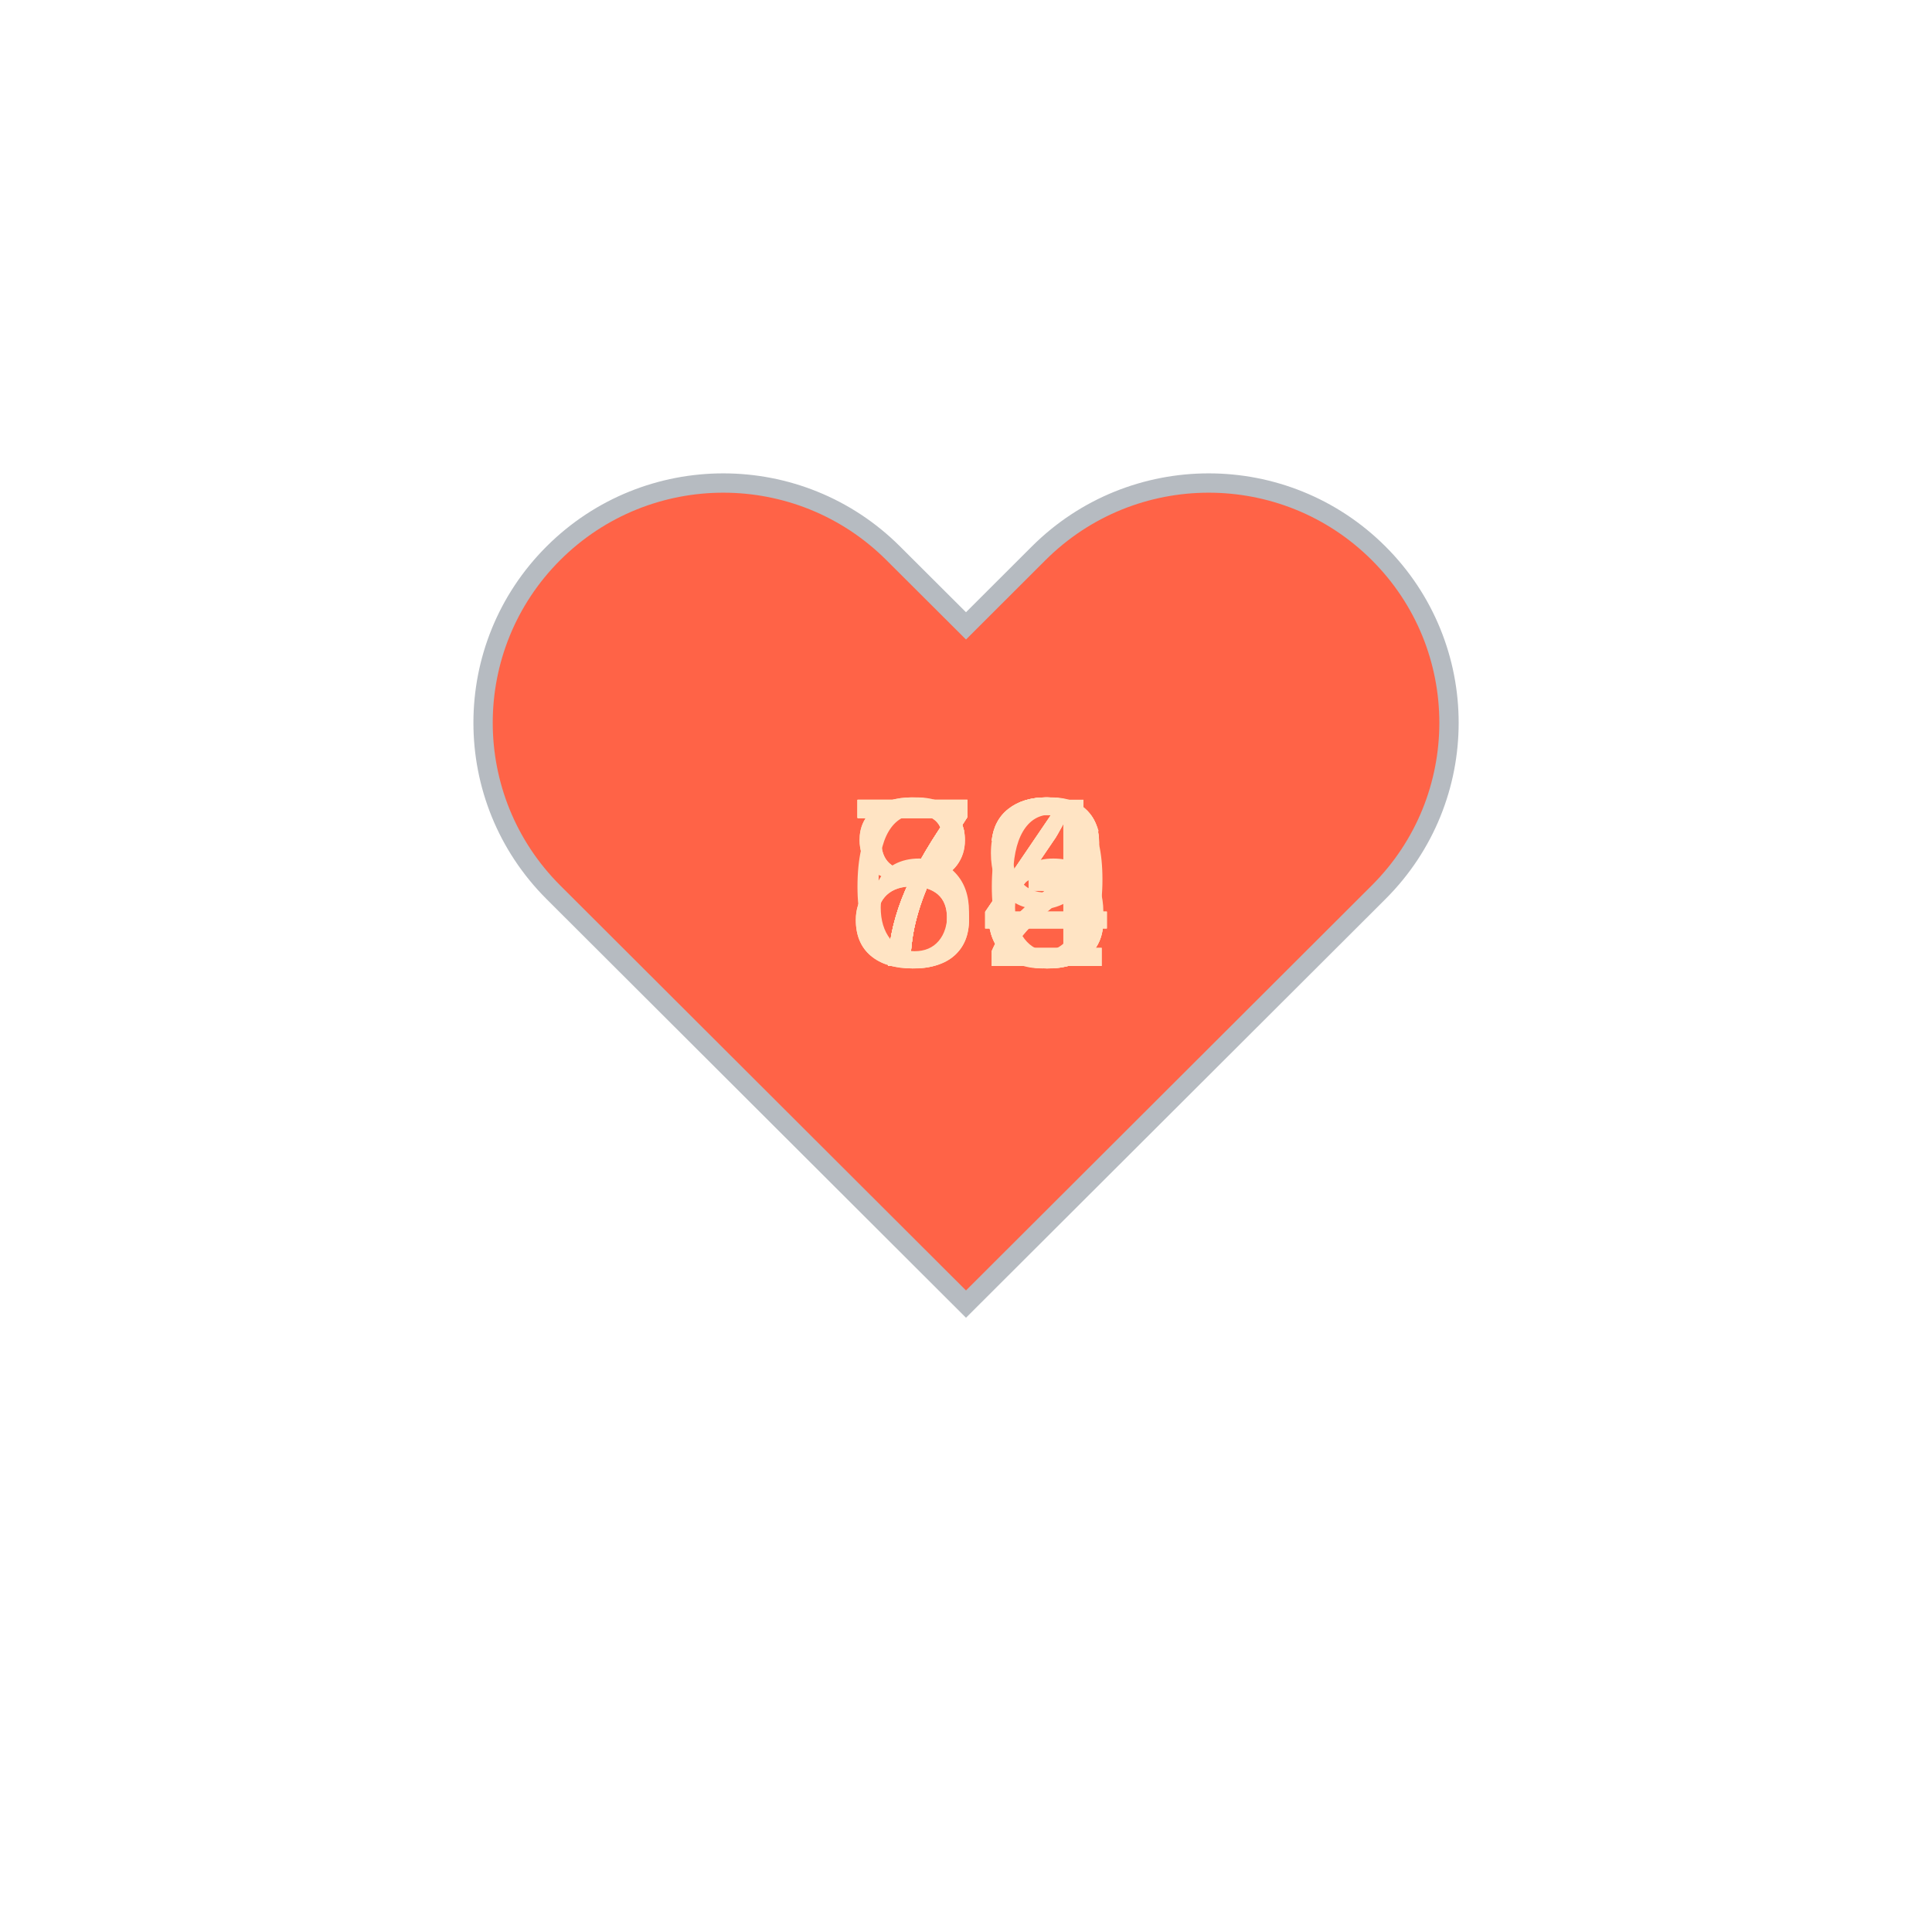
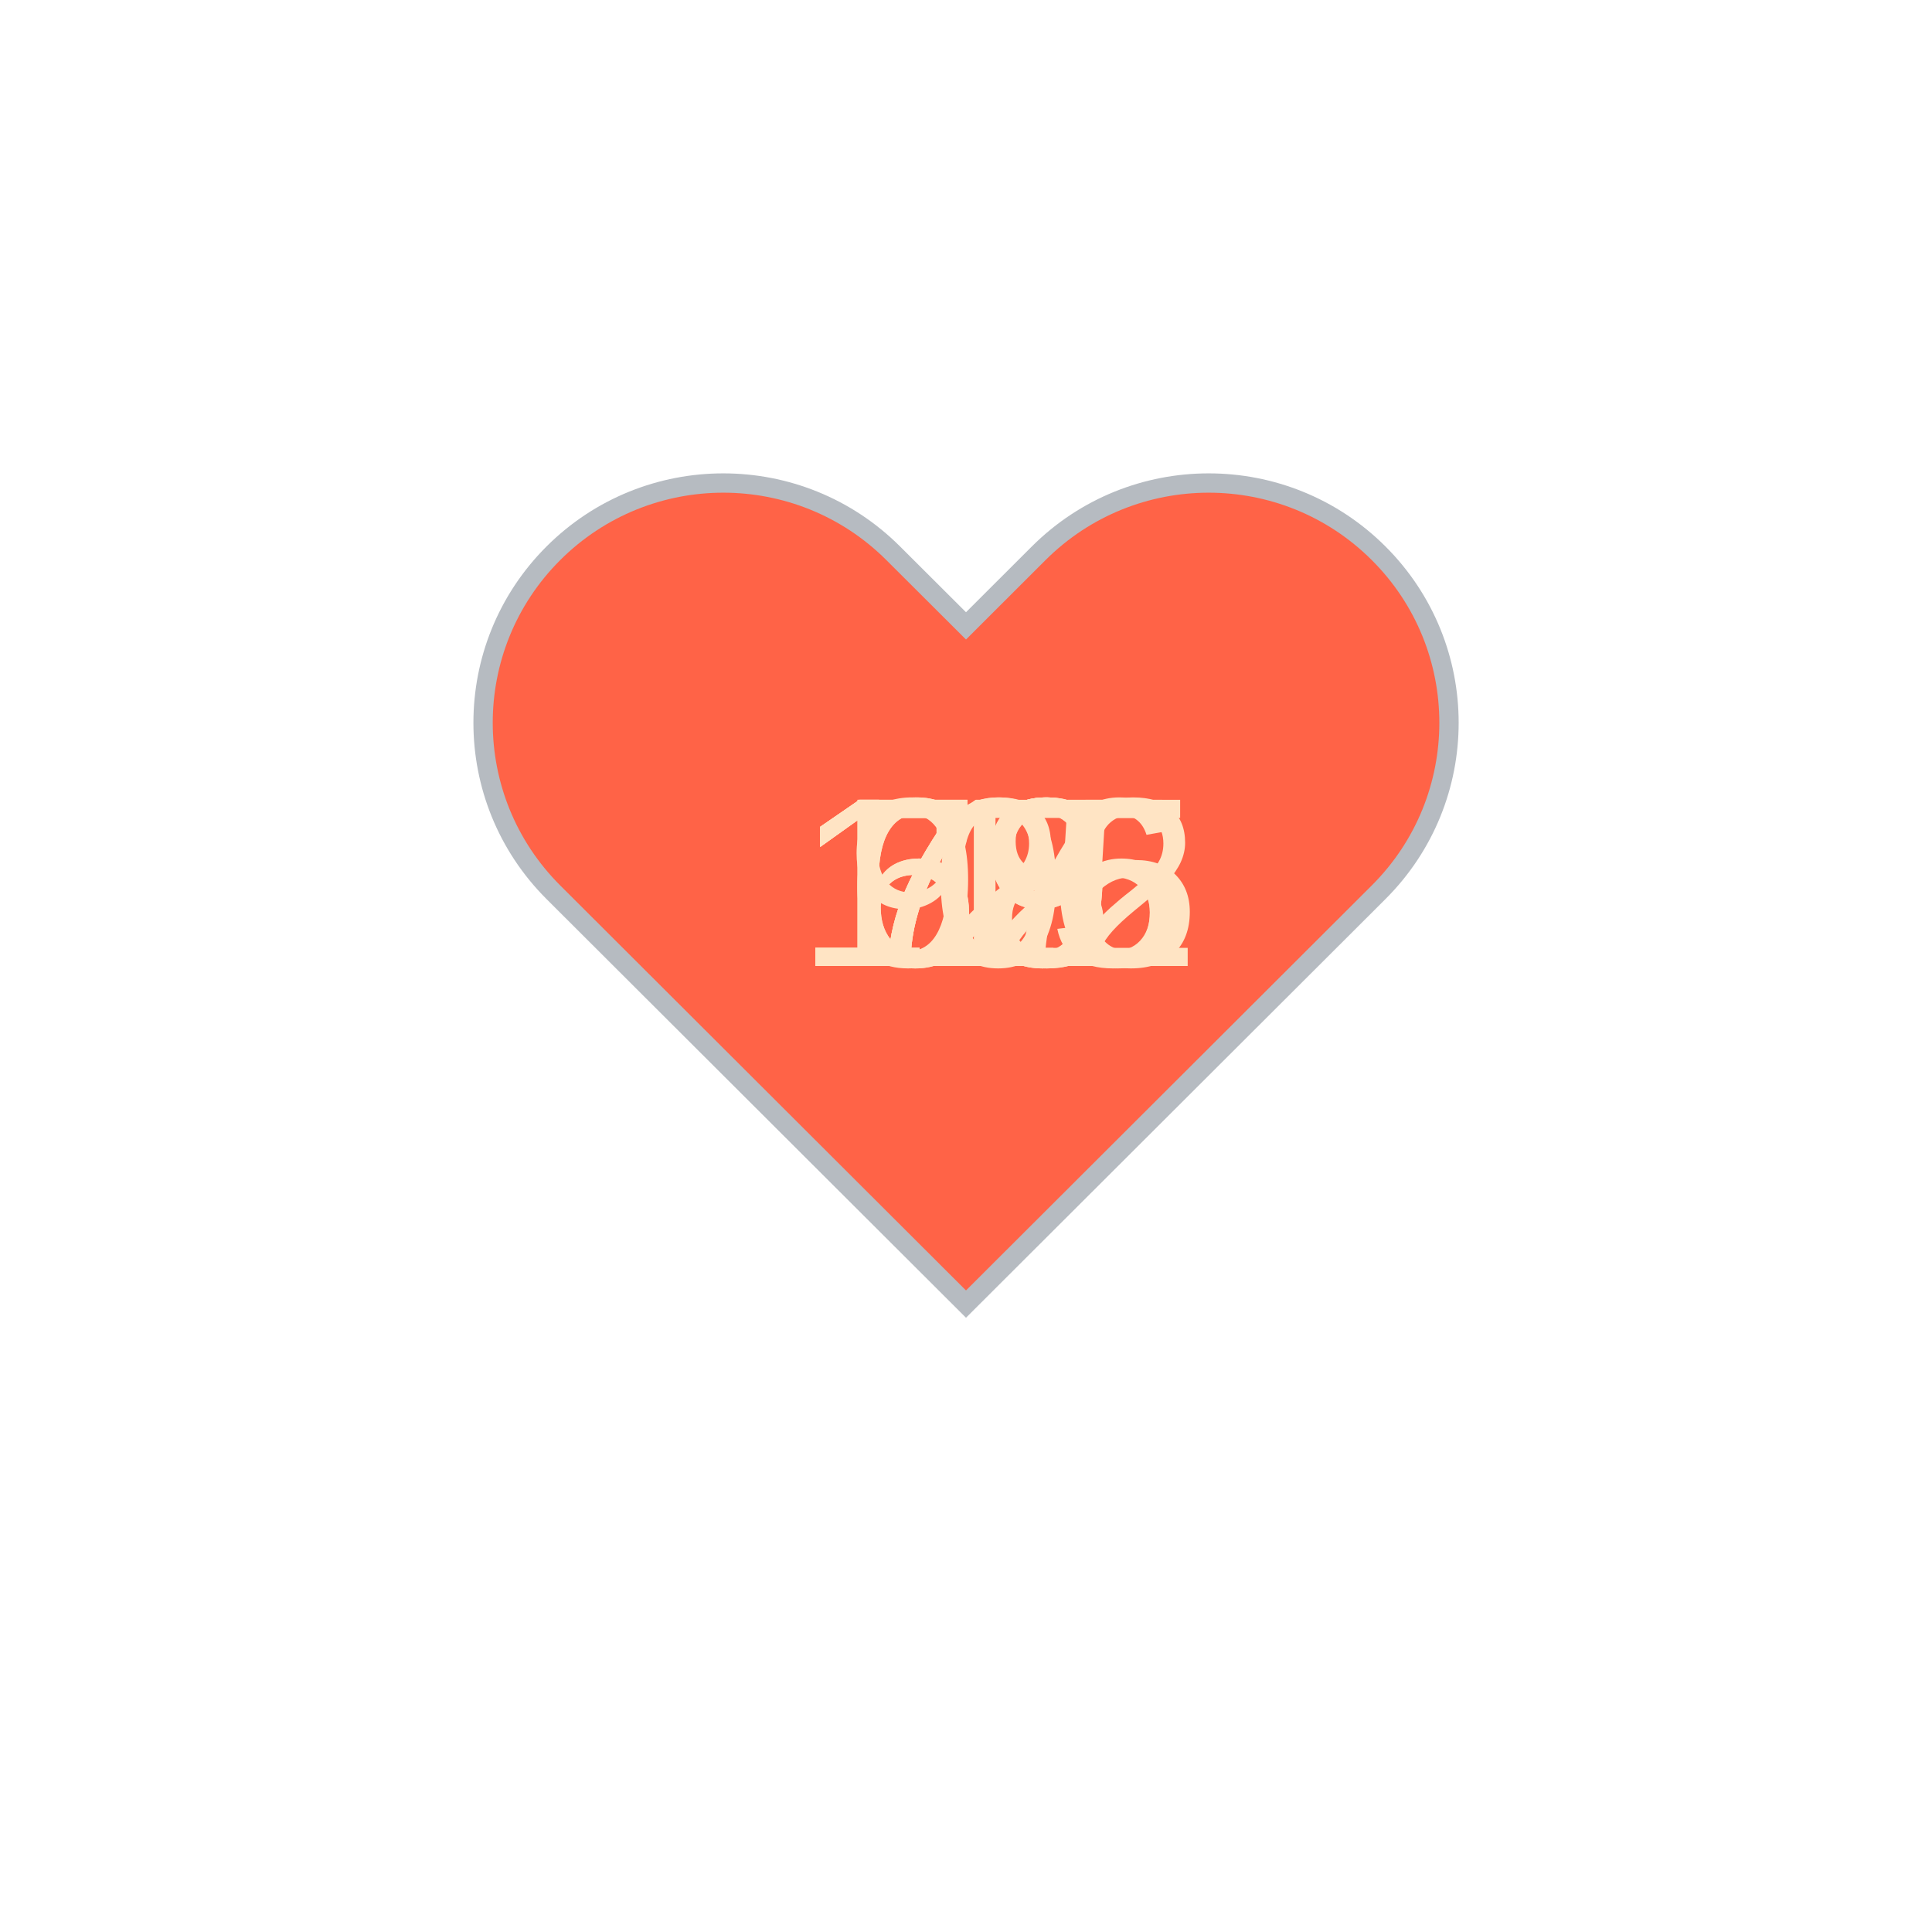
<svg xmlns="http://www.w3.org/2000/svg" baseProfile="full" height="150" version="1.1" viewBox="0,0,200,200" width="150">
  <defs />
  <g transform="translate(100 100)">
    <path d="M92.71,7.27L92.71,7.27c-9.71-9.69-25.46-9.69-35.18,0L50,14.79l-7.54-7.52C32.75-2.42,17-2.42,7.29,7.27v0 c-9.71,9.69-9.71,25.41,0,35.1L50,85l42.71-42.63C102.43,32.68,102.43,16.96,92.71,7.27z" fill="tomato" stroke="#B6BBC1" stroke-width="2" transform="translate(-50 -50)" />
    <animateTransform additive="sum" attributeName="transform" dur="1.2s" repeatCount="indefinite" type="scale" values="1; 1.5; 1.25; 1.5; 1.5; 1;" />
-     <text fill="bisque" style="font-size:25px; font-family:Arial" transform="translate(-12.5 0)">69<animate attributeName="visibility" dur="12.0s" keyTimes="0;0.1;0.2;0.3;0.4;0.5;0.6;0.7;0.8;0.9;1.0" repeatCount="indefinite" values="visible;hidden;hidden;hidden;hidden;hidden;hidden;hidden;hidden;hidden;hidden" />
+     <text fill="bisque" style="font-size:25px; font-family:Arial" transform="translate(-12.5 0)">67<animate attributeName="visibility" dur="12.0s" keyTimes="0;0.1;0.2;0.3;0.4;0.5;0.6;0.7;0.8;0.9;1.0" repeatCount="indefinite" values="visible;hidden;hidden;hidden;hidden;hidden;hidden;hidden;hidden;hidden;hidden" />
    </text>
-     <text fill="bisque" style="font-size:25px; font-family:Arial" transform="translate(-12.5 0)">74<animate attributeName="visibility" dur="12.0s" keyTimes="0;0.1;0.2;0.3;0.4;0.5;0.6;0.7;0.8;0.9;1.0" repeatCount="indefinite" values="hidden;visible;hidden;hidden;hidden;hidden;hidden;hidden;hidden;hidden;hidden" />
+     <text fill="bisque" style="font-size:25px; font-family:Arial" transform="translate(-12.5 0)">69<animate attributeName="visibility" dur="12.0s" keyTimes="0;0.1;0.2;0.3;0.4;0.5;0.6;0.7;0.8;0.9;1.0" repeatCount="indefinite" values="hidden;visible;hidden;hidden;hidden;hidden;hidden;hidden;hidden;hidden;hidden" />
    </text>
    <text fill="bisque" style="font-size:25px; font-family:Arial" transform="translate(-12.5 0)">73<animate attributeName="visibility" dur="12.0s" keyTimes="0;0.1;0.2;0.3;0.4;0.5;0.6;0.7;0.8;0.9;1.0" repeatCount="indefinite" values="hidden;hidden;visible;hidden;hidden;hidden;hidden;hidden;hidden;hidden;hidden" />
    </text>
-     <text fill="bisque" style="font-size:25px; font-family:Arial" transform="translate(-12.5 0)">73<animate attributeName="visibility" dur="12.0s" keyTimes="0;0.1;0.2;0.3;0.4;0.5;0.6;0.7;0.8;0.9;1.0" repeatCount="indefinite" values="hidden;hidden;hidden;visible;hidden;hidden;hidden;hidden;hidden;hidden;hidden" />
+     <text fill="bisque" style="font-size:25px; font-family:Arial" transform="translate(-12.5 0)">72<animate attributeName="visibility" dur="12.0s" keyTimes="0;0.1;0.2;0.3;0.4;0.5;0.6;0.7;0.8;0.9;1.0" repeatCount="indefinite" values="hidden;hidden;hidden;visible;hidden;hidden;hidden;hidden;hidden;hidden;hidden" />
    </text>
-     <text fill="bisque" style="font-size:25px; font-family:Arial" transform="translate(-12.5 0)">84<animate attributeName="visibility" dur="12.0s" keyTimes="0;0.1;0.2;0.3;0.4;0.5;0.6;0.7;0.8;0.9;1.0" repeatCount="indefinite" values="hidden;hidden;hidden;hidden;visible;hidden;hidden;hidden;hidden;hidden;hidden" />
+     <text fill="bisque" style="font-size:25px; font-family:Arial" transform="translate(-12.5 0)">79<animate attributeName="visibility" dur="12.0s" keyTimes="0;0.1;0.2;0.3;0.4;0.5;0.6;0.7;0.8;0.9;1.0" repeatCount="indefinite" values="hidden;hidden;hidden;hidden;visible;hidden;hidden;hidden;hidden;hidden;hidden" />
    </text>
-     <text fill="bisque" style="font-size:25px; font-family:Arial" transform="translate(-12.5 0)">72<animate attributeName="visibility" dur="12.0s" keyTimes="0;0.1;0.2;0.3;0.4;0.5;0.6;0.7;0.8;0.9;1.0" repeatCount="indefinite" values="hidden;hidden;hidden;hidden;hidden;visible;hidden;hidden;hidden;hidden;hidden" />
+     <text fill="bisque" style="font-size:25px; font-family:Arial" transform="translate(-17.5 0)">105<animate attributeName="visibility" dur="12.0s" keyTimes="0;0.1;0.2;0.3;0.4;0.5;0.6;0.7;0.8;0.9;1.0" repeatCount="indefinite" values="hidden;hidden;hidden;hidden;hidden;visible;hidden;hidden;hidden;hidden;hidden" />
    </text>
-     <text fill="bisque" style="font-size:25px; font-family:Arial" transform="translate(-12.5 0)">73<animate attributeName="visibility" dur="12.0s" keyTimes="0;0.1;0.2;0.3;0.4;0.5;0.6;0.7;0.8;0.9;1.0" repeatCount="indefinite" values="hidden;hidden;hidden;hidden;hidden;hidden;visible;hidden;hidden;hidden;hidden" />
+     <text fill="bisque" style="font-size:25px; font-family:Arial" transform="translate(-17.5 0)">116<animate attributeName="visibility" dur="12.0s" keyTimes="0;0.1;0.2;0.3;0.4;0.5;0.6;0.7;0.8;0.9;1.0" repeatCount="indefinite" values="hidden;hidden;hidden;hidden;hidden;hidden;visible;hidden;hidden;hidden;hidden" />
    </text>
-     <text fill="bisque" style="font-size:25px; font-family:Arial" transform="translate(-12.5 0)">72<animate attributeName="visibility" dur="12.0s" keyTimes="0;0.1;0.2;0.3;0.4;0.5;0.6;0.7;0.8;0.9;1.0" repeatCount="indefinite" values="hidden;hidden;hidden;hidden;hidden;hidden;hidden;visible;hidden;hidden;hidden" />
+     <text fill="bisque" style="font-size:25px; font-family:Arial" transform="translate(-17.5 0)">122<animate attributeName="visibility" dur="12.0s" keyTimes="0;0.1;0.2;0.3;0.4;0.5;0.6;0.7;0.8;0.9;1.0" repeatCount="indefinite" values="hidden;hidden;hidden;hidden;hidden;hidden;hidden;visible;hidden;hidden;hidden" />
    </text>
-     <text fill="bisque" style="font-size:25px; font-family:Arial" transform="translate(-12.5 0)">76<animate attributeName="visibility" dur="12.0s" keyTimes="0;0.1;0.2;0.3;0.4;0.5;0.6;0.7;0.8;0.9;1.0" repeatCount="indefinite" values="hidden;hidden;hidden;hidden;hidden;hidden;hidden;hidden;visible;hidden;hidden" />
+     <text fill="bisque" style="font-size:25px; font-family:Arial" transform="translate(-12.5 0)">98<animate attributeName="visibility" dur="12.0s" keyTimes="0;0.1;0.2;0.3;0.4;0.5;0.6;0.7;0.8;0.9;1.0" repeatCount="indefinite" values="hidden;hidden;hidden;hidden;hidden;hidden;hidden;hidden;visible;hidden;hidden" />
    </text>
-     <text fill="bisque" style="font-size:25px; font-family:Arial" transform="translate(-12.5 0)">84<animate attributeName="visibility" dur="12.0s" keyTimes="0;0.1;0.2;0.3;0.4;0.5;0.6;0.7;0.8;0.9;1.0" repeatCount="indefinite" values="hidden;hidden;hidden;hidden;hidden;hidden;hidden;hidden;hidden;visible;hidden" />
+     <text fill="bisque" style="font-size:25px; font-family:Arial" transform="translate(-17.5 0)">115<animate attributeName="visibility" dur="12.0s" keyTimes="0;0.1;0.2;0.3;0.4;0.5;0.6;0.7;0.8;0.9;1.0" repeatCount="indefinite" values="hidden;hidden;hidden;hidden;hidden;hidden;hidden;hidden;hidden;visible;hidden" />
    </text>
  </g>
</svg>
